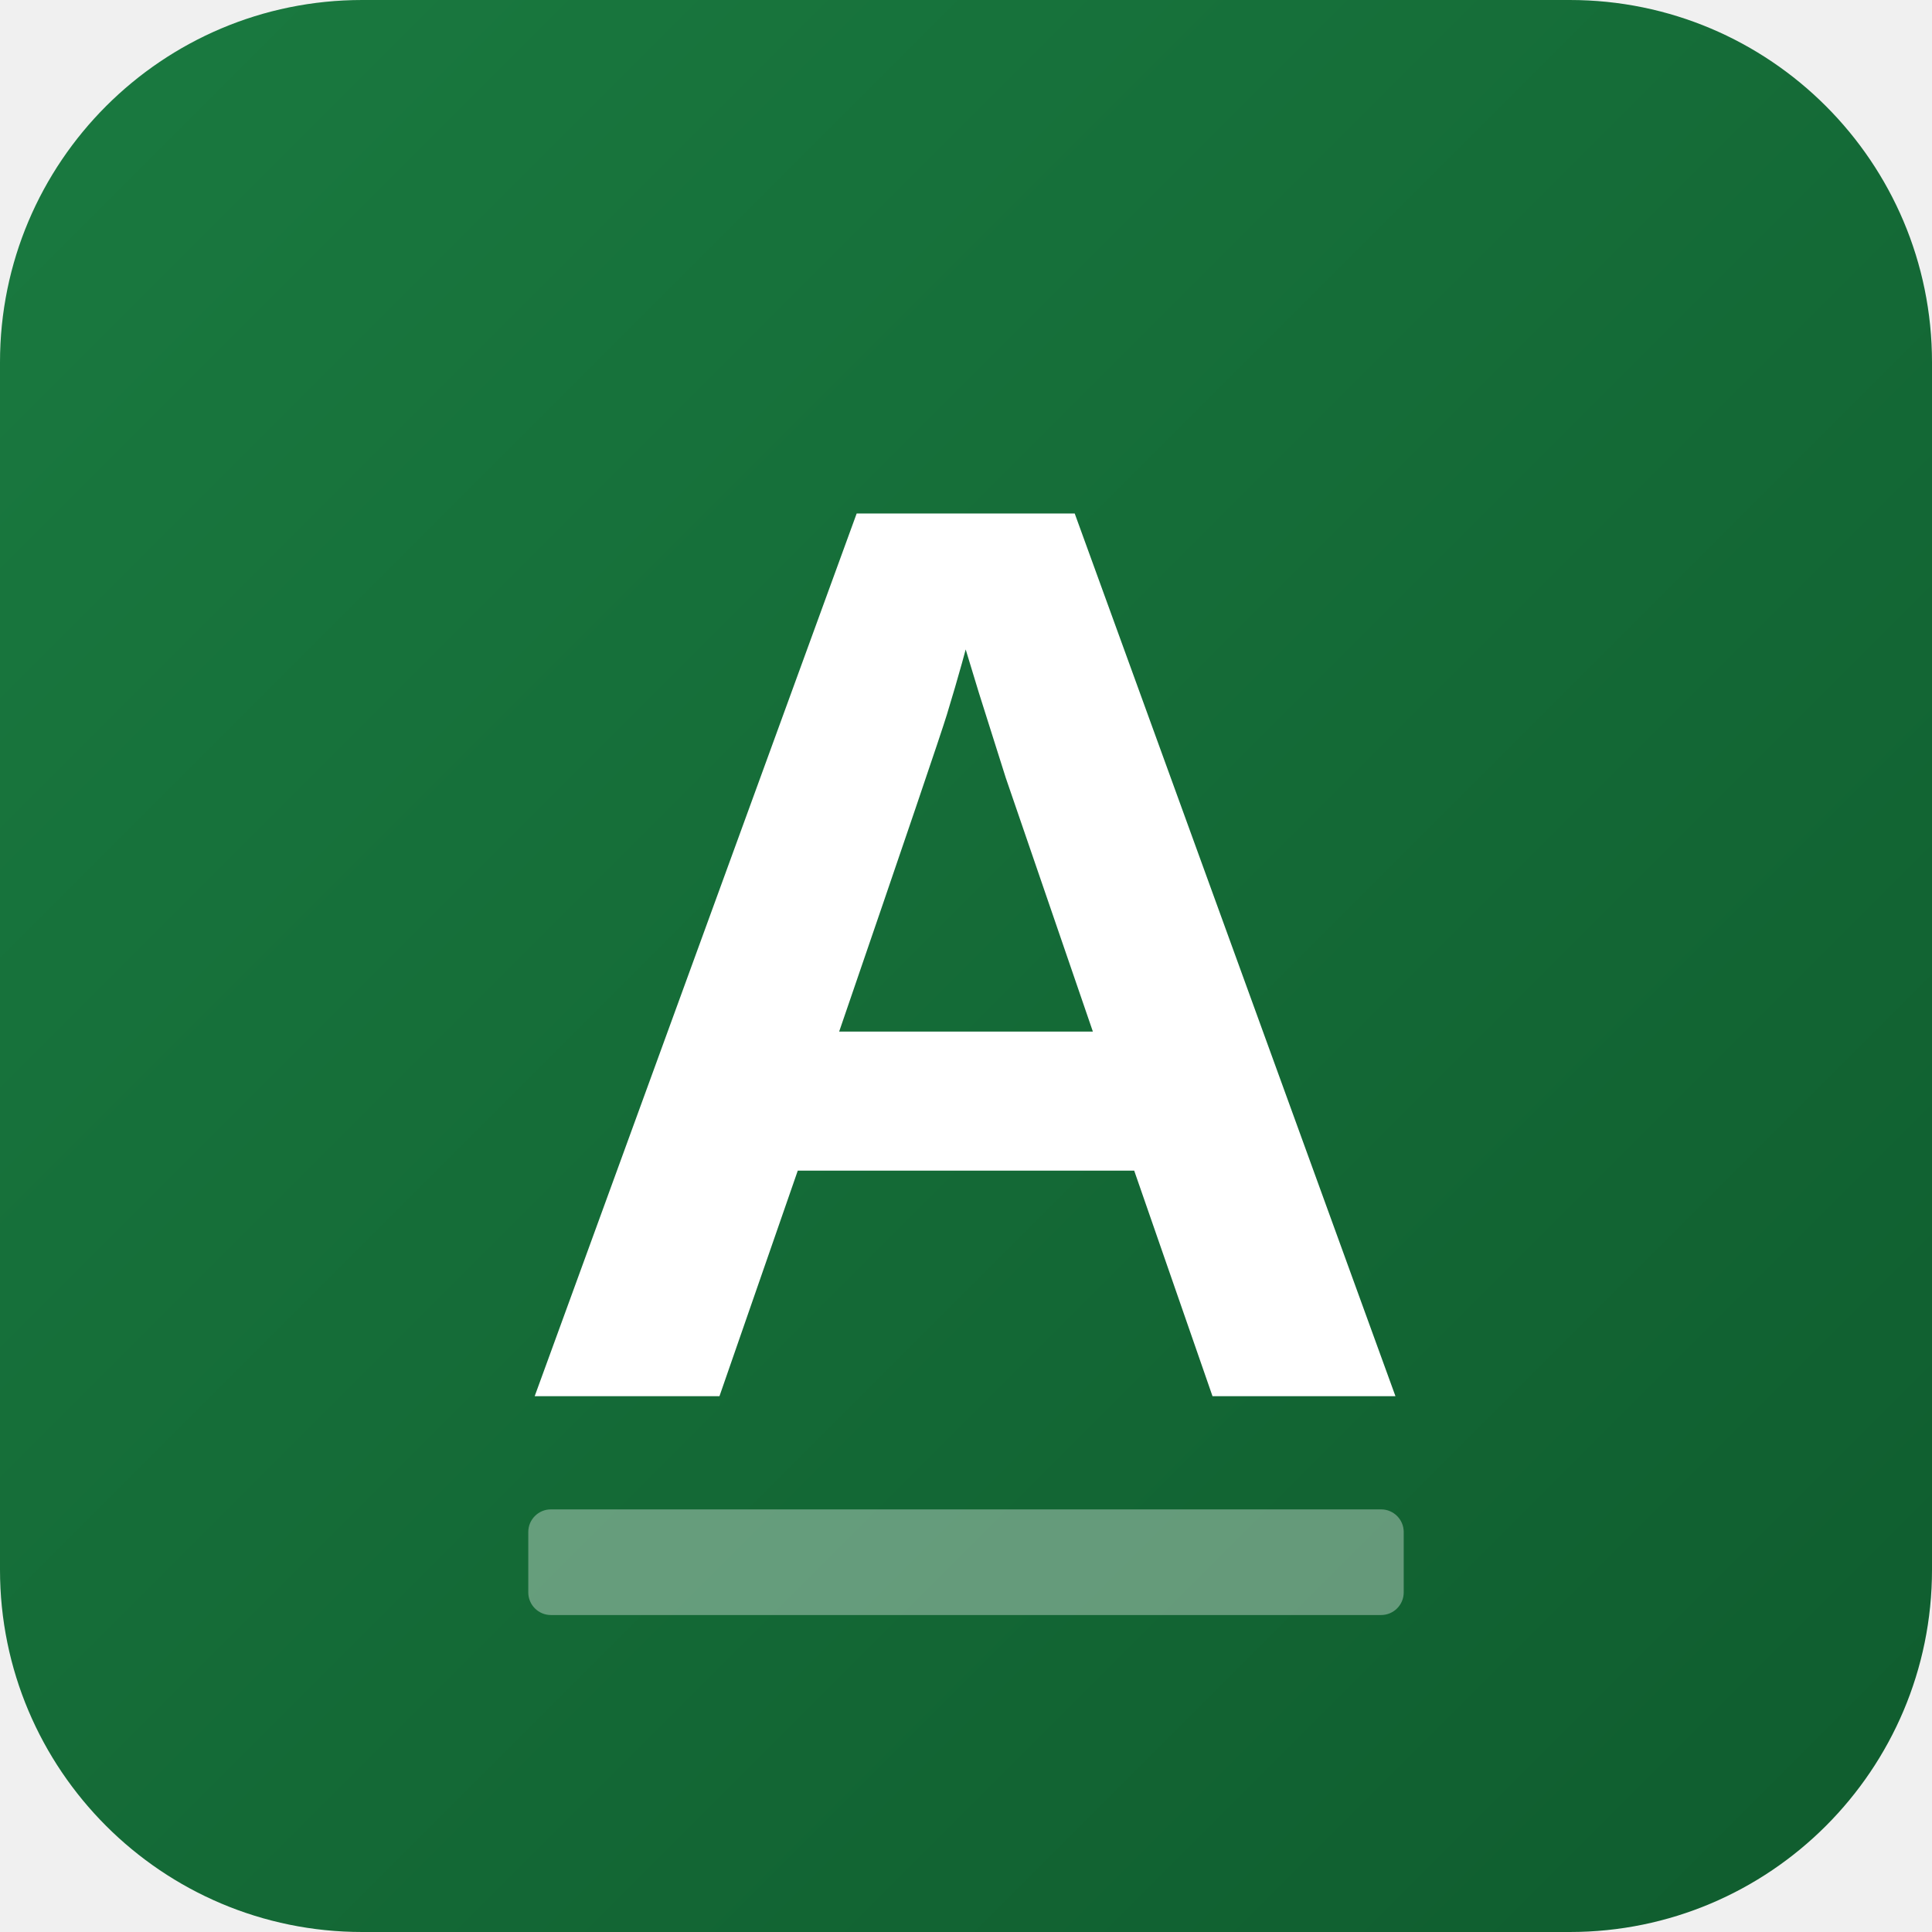
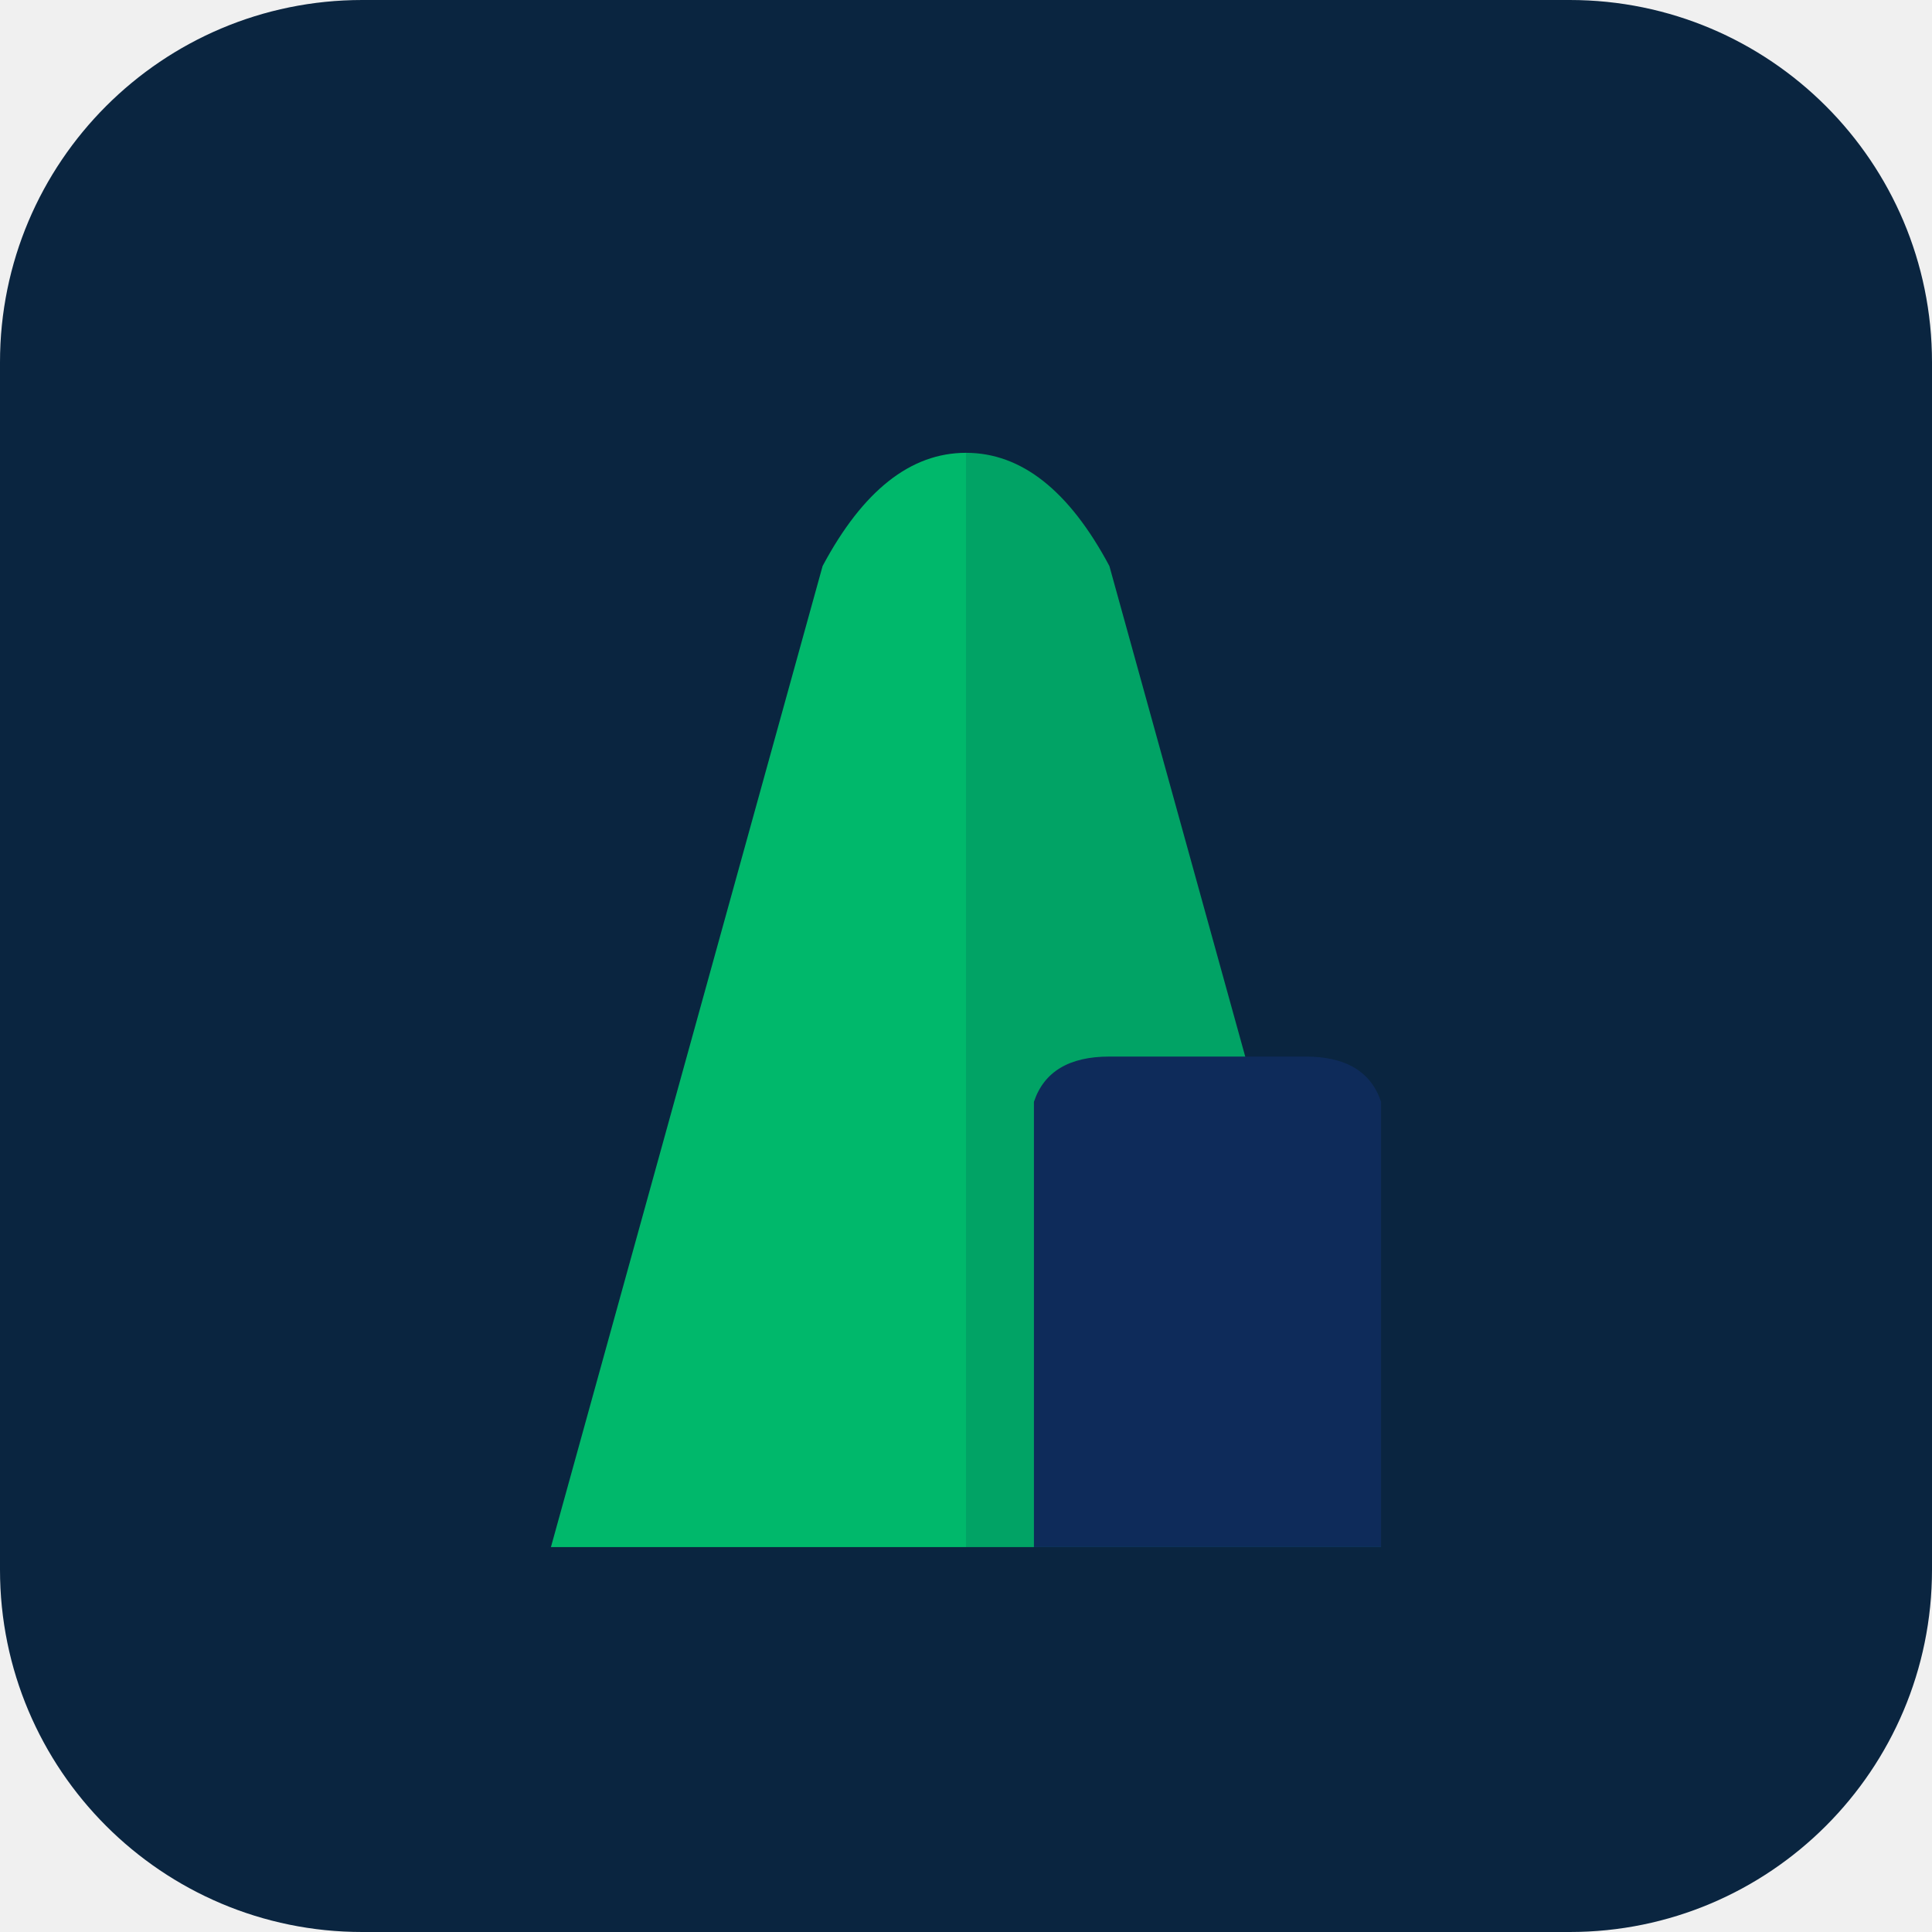
- <svg xmlns="http://www.w3.org/2000/svg" viewBox="0 0 512 512" width="512" height="512">
-   <defs>
-     <linearGradient id="bg" x1="0%" y1="0%" x2="100%" y2="100%">
-       <stop offset="0%" style="stop-color:#1a7a40;stop-opacity:1" />
-       <stop offset="100%" style="stop-color:#0f5c2e;stop-opacity:1" />
-     </linearGradient>
-   </defs>
-   <rect width="512" height="512" rx="96" ry="96" fill="url(#bg)" />
-   <text x="256" y="370" font-family="Arial Black, Arial, sans-serif" font-weight="900" font-size="340" fill="white" text-anchor="middle" dominant-baseline="auto" letter-spacing="-10">A</text>
-   <rect x="140" y="400" width="232" height="28" rx="6" fill="rgba(255,255,255,0.35)" />
+ <svg xmlns="http://www.w3.org/2000/svg" viewBox="0 0 512 512">
+   <rect width="512" height="512" rx="96" fill="#0A2540" />
+   <g transform="translate(256 280)">
+     <path d="M -110 130 L -38 -130 Q -22 -160 0 -160 L 0 130 Z" fill="#00B86B" />
+     <path d="M 0 -160 Q 22 -160 38 -130 L 110 130 L 0 130 Z" fill="#00B86B" opacity="0.85" />
+     <path d="M 18 12 Q 22 0 38 0 L 90 0 Q 106 0 110 12 L 110 130 L 18 130 Z" fill="#0E2B5A" />
+   </g>
</svg>
